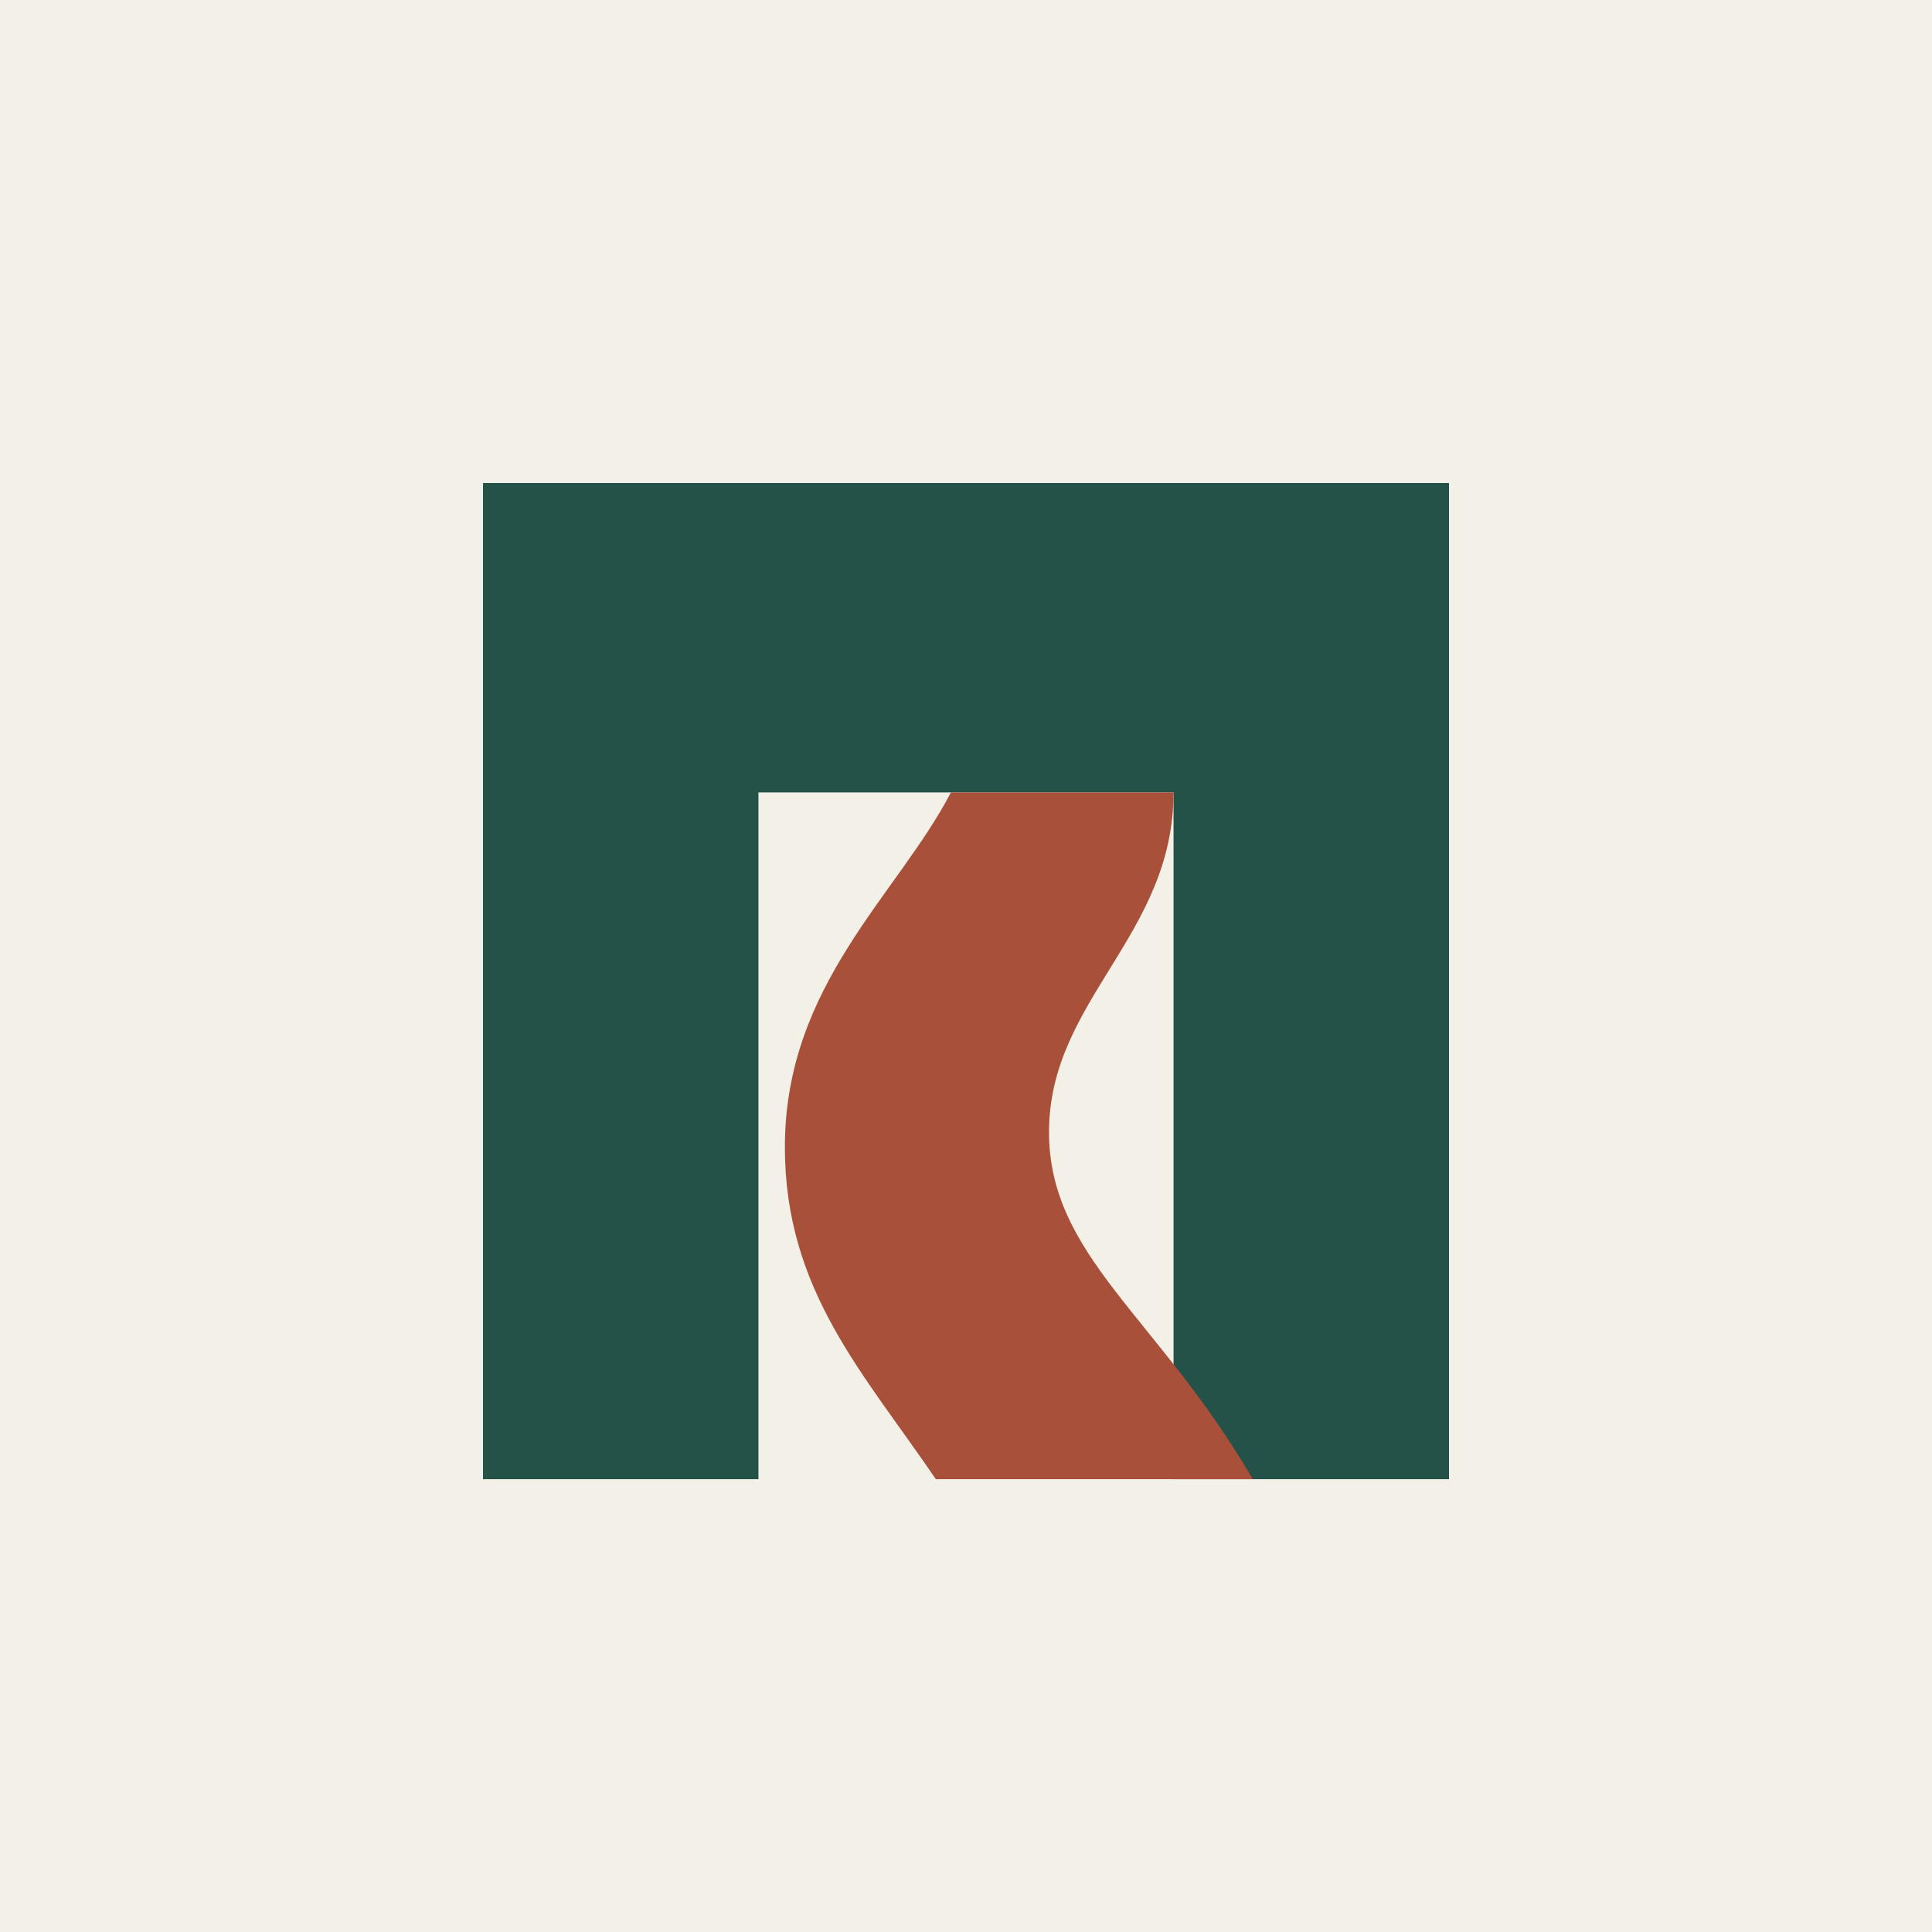
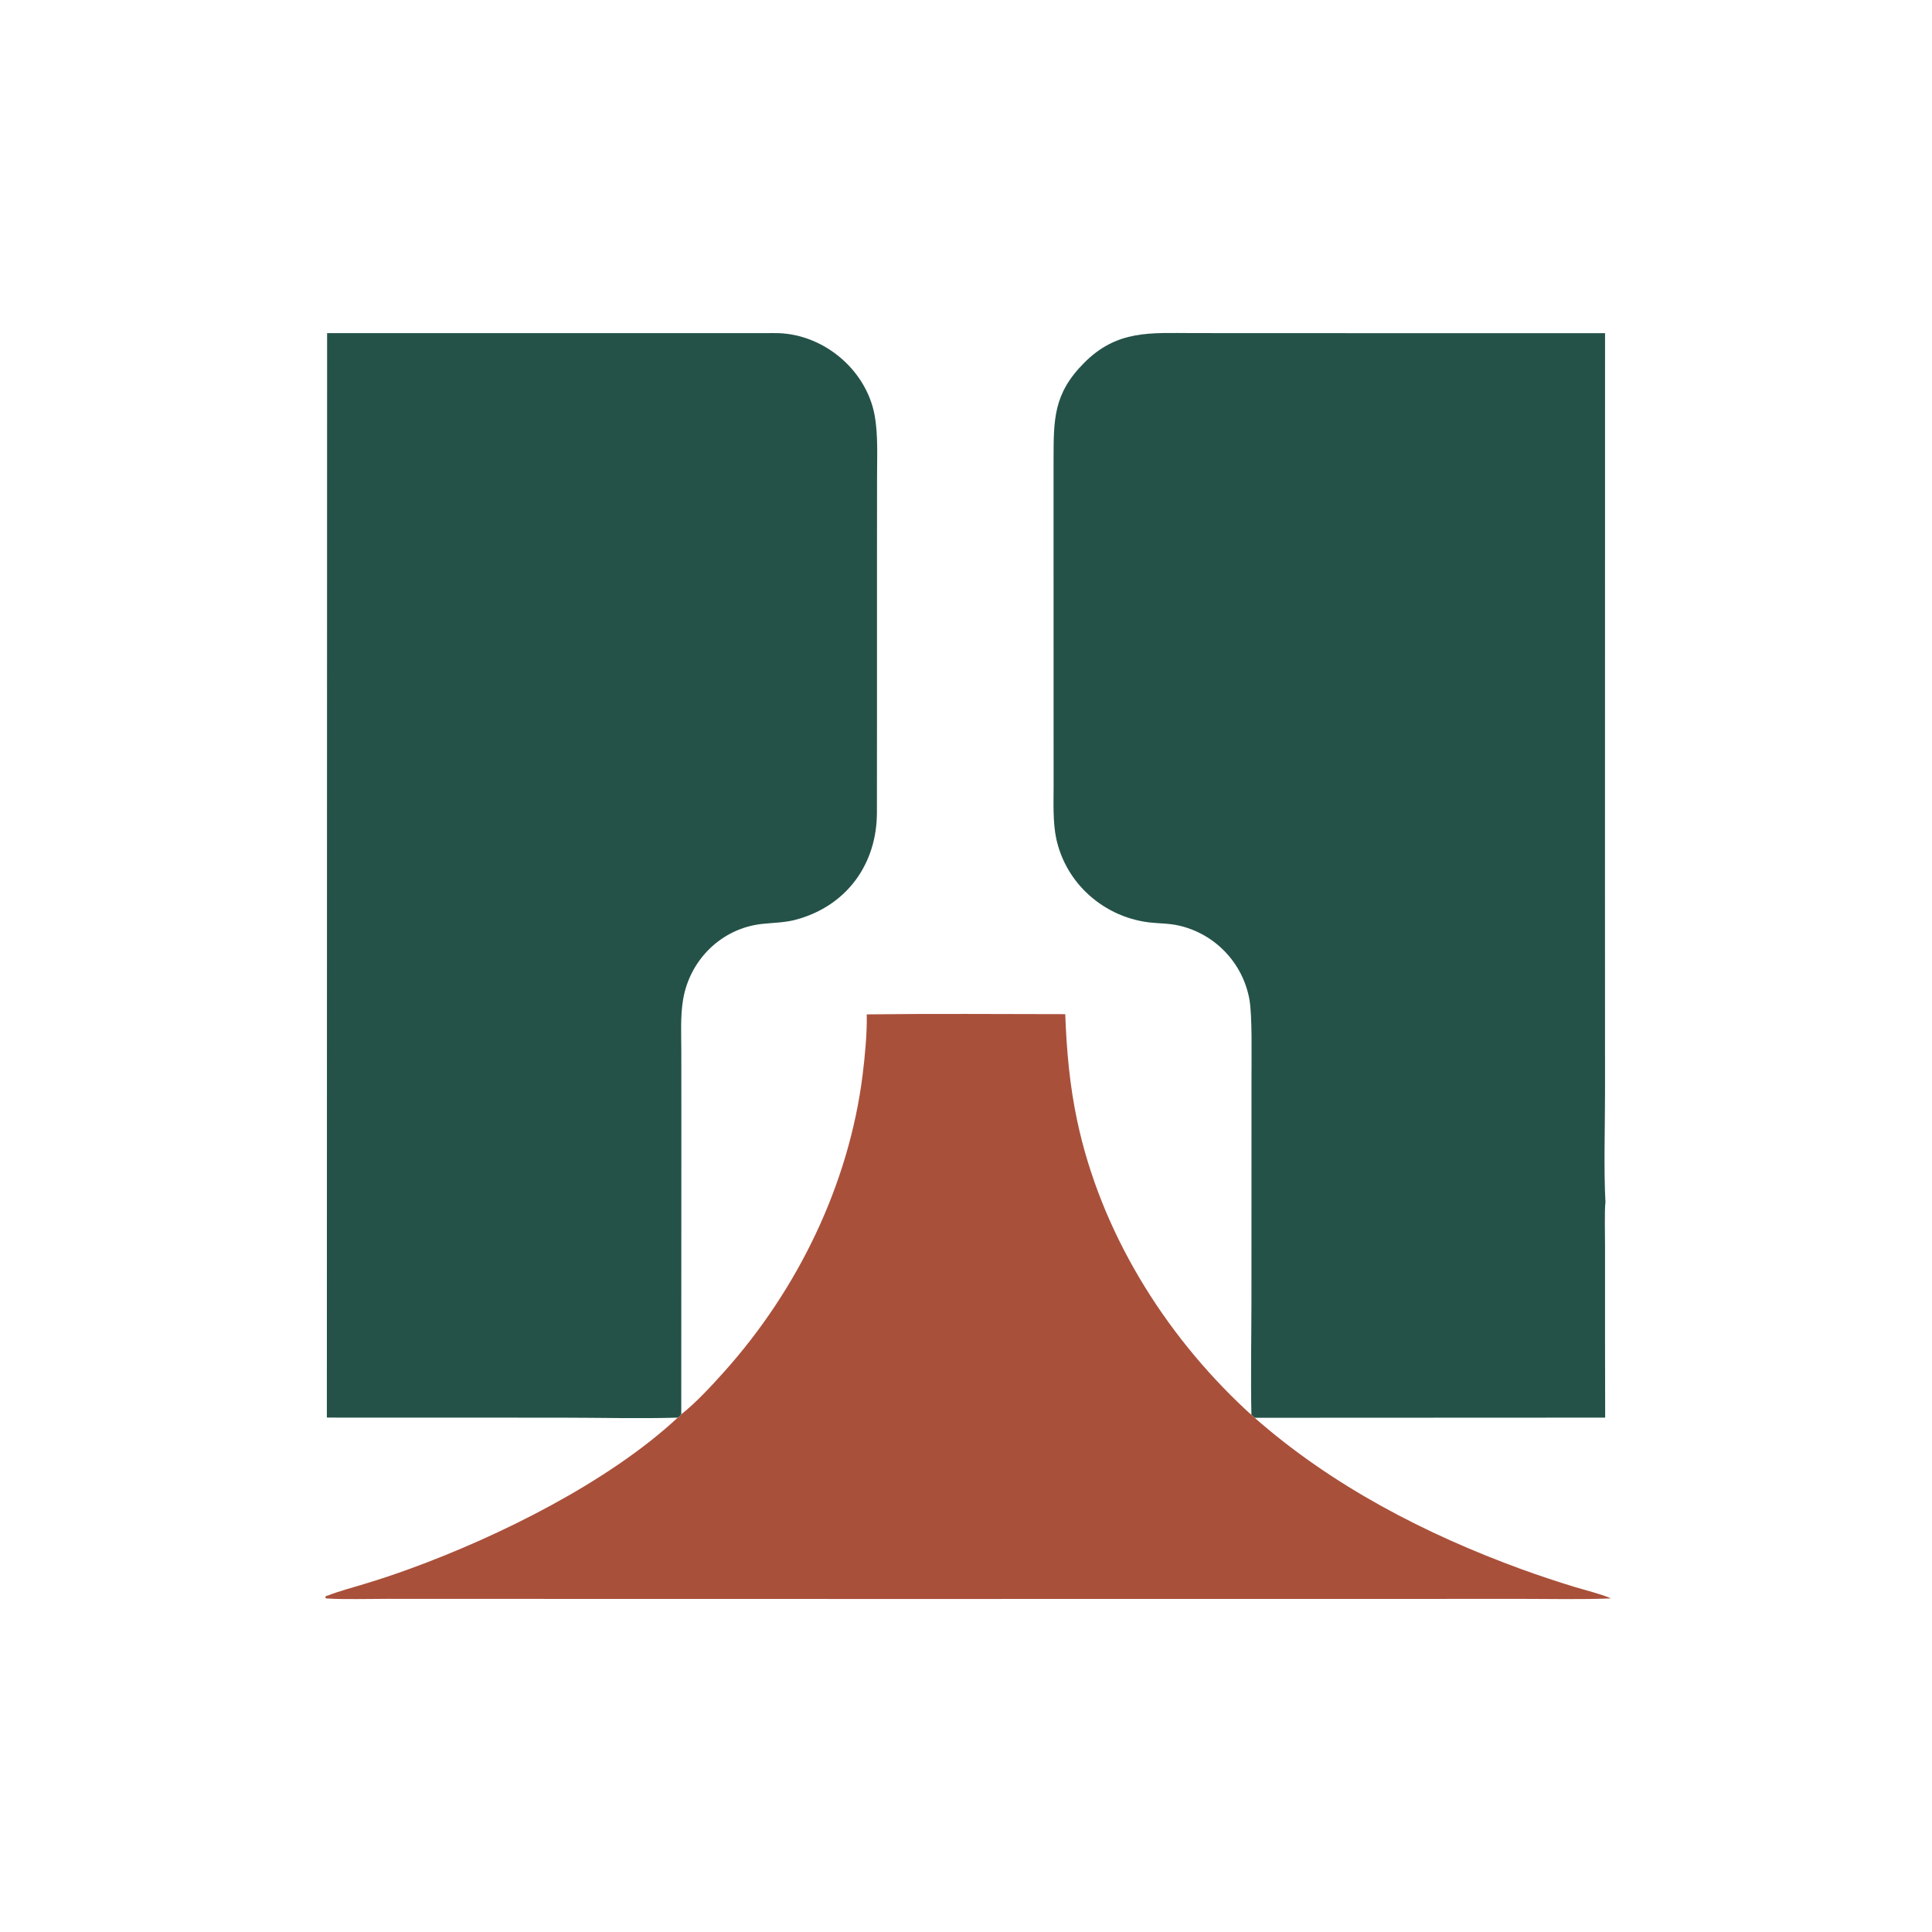
- <svg xmlns="http://www.w3.org/2000/svg" viewBox="0 0 512 512" role="img" aria-labelledby="stay-maskable-title">
-   <rect width="512" height="512" fill="#F3F0E8" />
-   <path d="M128 392V128h256v264h-73V210H201v182Z" fill="#245248" />
-   <path d="M252 210h59c0 38-33 55-33 90 0 33 29 49 54 92h-84c-19-28-40-50-40-88 0-43 30-67 44-94Z" fill="#A9503A" />
+ <svg xmlns="http://www.w3.org/2000/svg" version="1.1" style="display: block;" viewBox="0 0 2048 2048" width="2048" height="2048" preserveAspectRatio="none">
+   <path transform="translate(0,0)" fill="none" d="M 0 0 L 2048 0 L 2048 2048 L 0 2048 L 0 0 z" />
+   <path transform="translate(0,0)" fill="rgb(36,82,72)" d="M 1326.56 1499.77 C 1325.71 1460.74 1326.54 1418.76 1326.58 1379.47 L 1326.64 1140.51 C 1326.59 1120.07 1327.56 1076.46 1324.38 1059.16 C 1317.32 1020.68 1288.09 990.057 1249.97 981.208 C 1239.37 978.724 1229.12 979.023 1218.31 977.811 C 1192.66 974.74 1168.78 963.201 1150.43 945.022 C 1134.94 929.707 1124.25 910.213 1119.65 888.92 C 1115.99 871.785 1116.84 850.522 1116.88 832.662 L 1116.85 775.806 L 1116.82 545.266 L 1116.83 487.801 C 1116.89 444.793 1116.5 417.656 1148.94 384.917 C 1184.24 349.299 1219.53 353.064 1264.95 353.092 L 1357.91 353.145 L 1701.42 353.203 L 1701.35 943.351 L 1701.4 1158 C 1701.39 1193.99 1699.97 1239.32 1701.84 1274.34 C 1700.76 1282.42 1701.4 1310.48 1701.4 1320.45 L 1701.4 1417.27 L 1701.55 1502.74 L 1329.99 1502.91 L 1326.56 1499.77 z" />
+   <path transform="translate(0,0)" fill="rgb(36,82,72)" d="M 346.744 353.139 L 688.982 353.148 C 732.763 353.206 776.364 353.162 820.387 353.1 C 870.949 352.295 918.341 390.933 927.262 440.769 C 930.839 460.757 929.722 484.569 929.708 505.091 L 929.635 593.554 L 929.638 764.422 C 929.679 796.524 929.552 828.905 929.568 861.156 C 929.596 915.852 897.63 960.077 844.406 974.696 C 832.361 978.126 819.942 978.034 807.552 979.421 C 764.894 984.195 731.386 1017.2 724.164 1059.23 C 721.134 1076.86 722.191 1096.22 722.222 1114.16 L 722.273 1192.73 L 722.163 1499.21 C 720.559 1501.37 720.704 1501.47 718.4 1502.76 C 678.843 1503.93 634.059 1502.78 594.107 1502.78 L 346.483 1502.71 L 346.744 353.139 z" />
+   <path transform="translate(0,0)" fill="rgb(169,80,58)" d="M 918.773 1075.28 C 988.618 1074.42 1059.32 1074.98 1129.22 1075.05 C 1130.59 1113.31 1133.88 1150.49 1141.86 1188.03 C 1166.75 1305.15 1233.3 1413.04 1320.43 1494.28 C 1322.09 1495.83 1324.81 1498.4 1326.56 1499.77 L 1329.99 1502.91 C 1411.94 1574.99 1511.18 1626.4 1613.27 1663.59 C 1631.74 1670.26 1650.38 1676.48 1669.16 1682.23 C 1679.07 1685.22 1699.19 1690.36 1707.64 1694.36 C 1677.42 1695.69 1641.46 1694.85 1610.79 1694.87 L 1436.45 1694.93 L 919.996 1694.96 L 533.195 1694.89 L 410.973 1694.84 C 392.377 1694.82 364.314 1695.63 346.671 1694.46 C 345.587 1694.51 346.291 1694.58 344.793 1693.46 L 345.434 1691.92 L 347.778 1691.24 C 356.865 1687.49 375.692 1682.25 385.38 1679.33 C 402.03 1674.34 418.525 1668.85 434.844 1662.86 C 528.889 1628.59 644.709 1571.28 718.4 1502.76 C 720.704 1501.47 720.559 1501.37 722.163 1499.21 C 737.582 1487.18 754.652 1468.62 767.81 1453.93 C 845.606 1367.06 899.859 1255.67 914.392 1139.57 C 916.805 1120.29 919.279 1094.55 918.773 1075.28 z" />
</svg>
